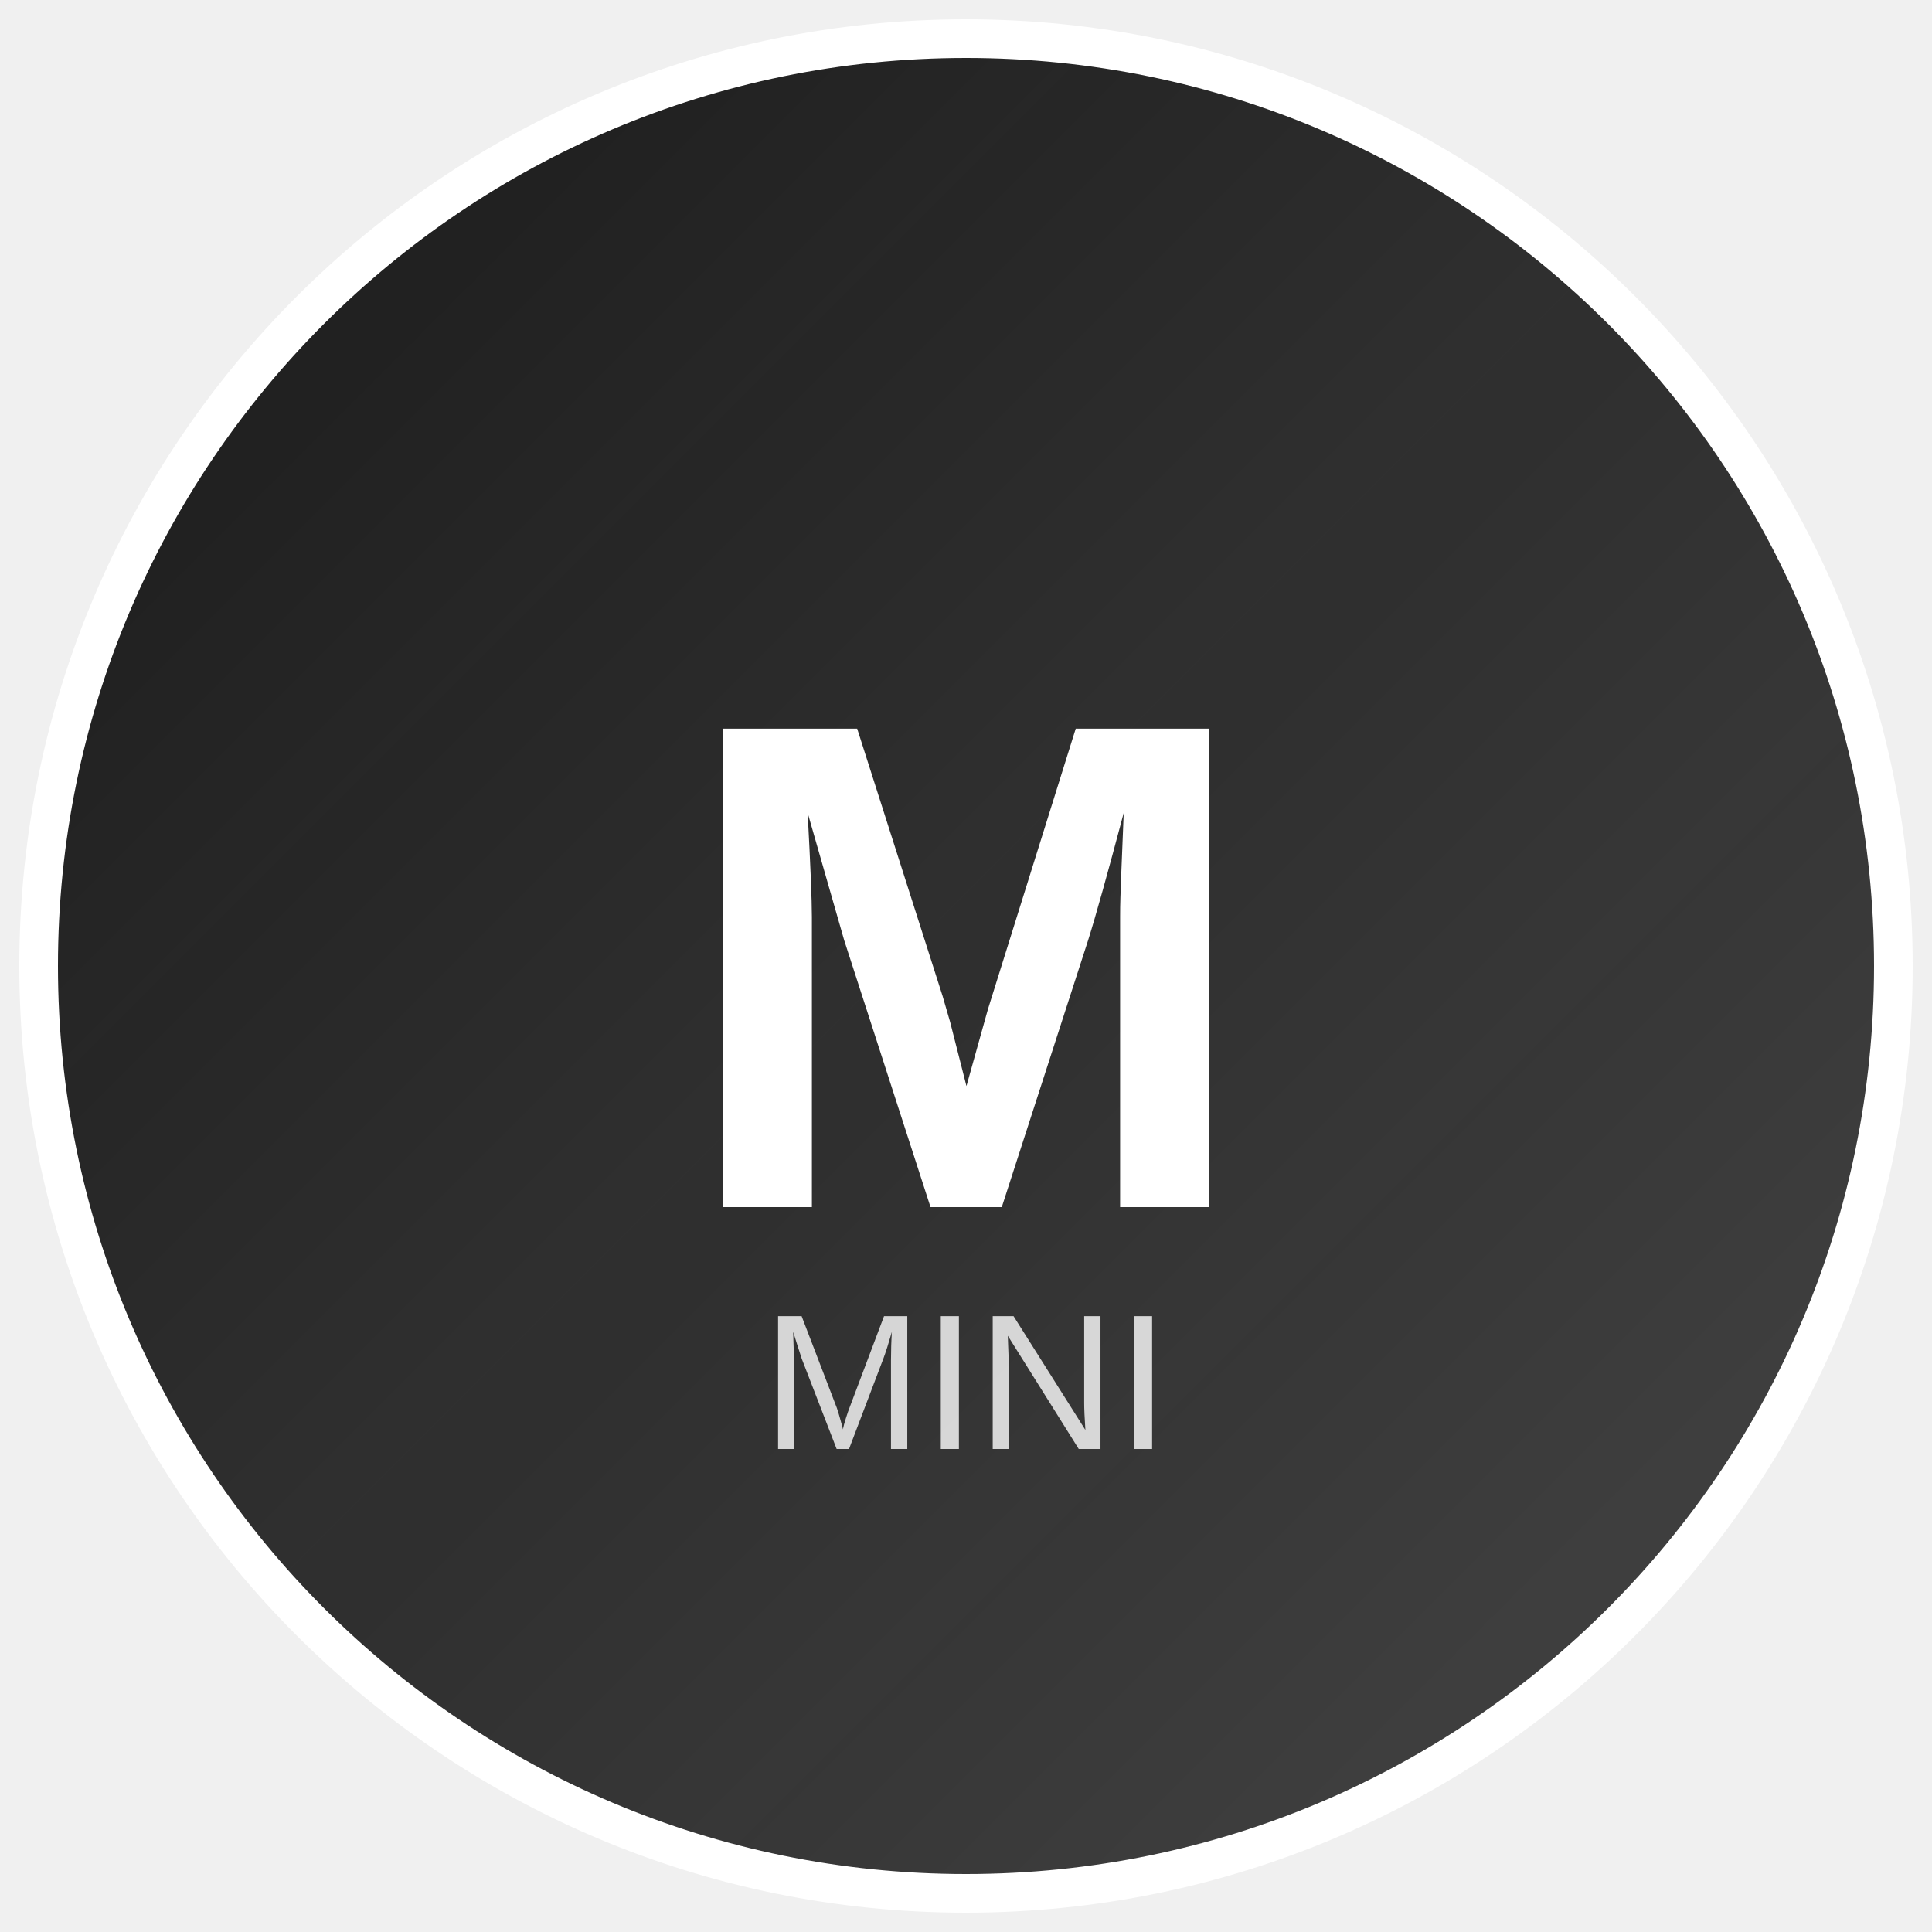
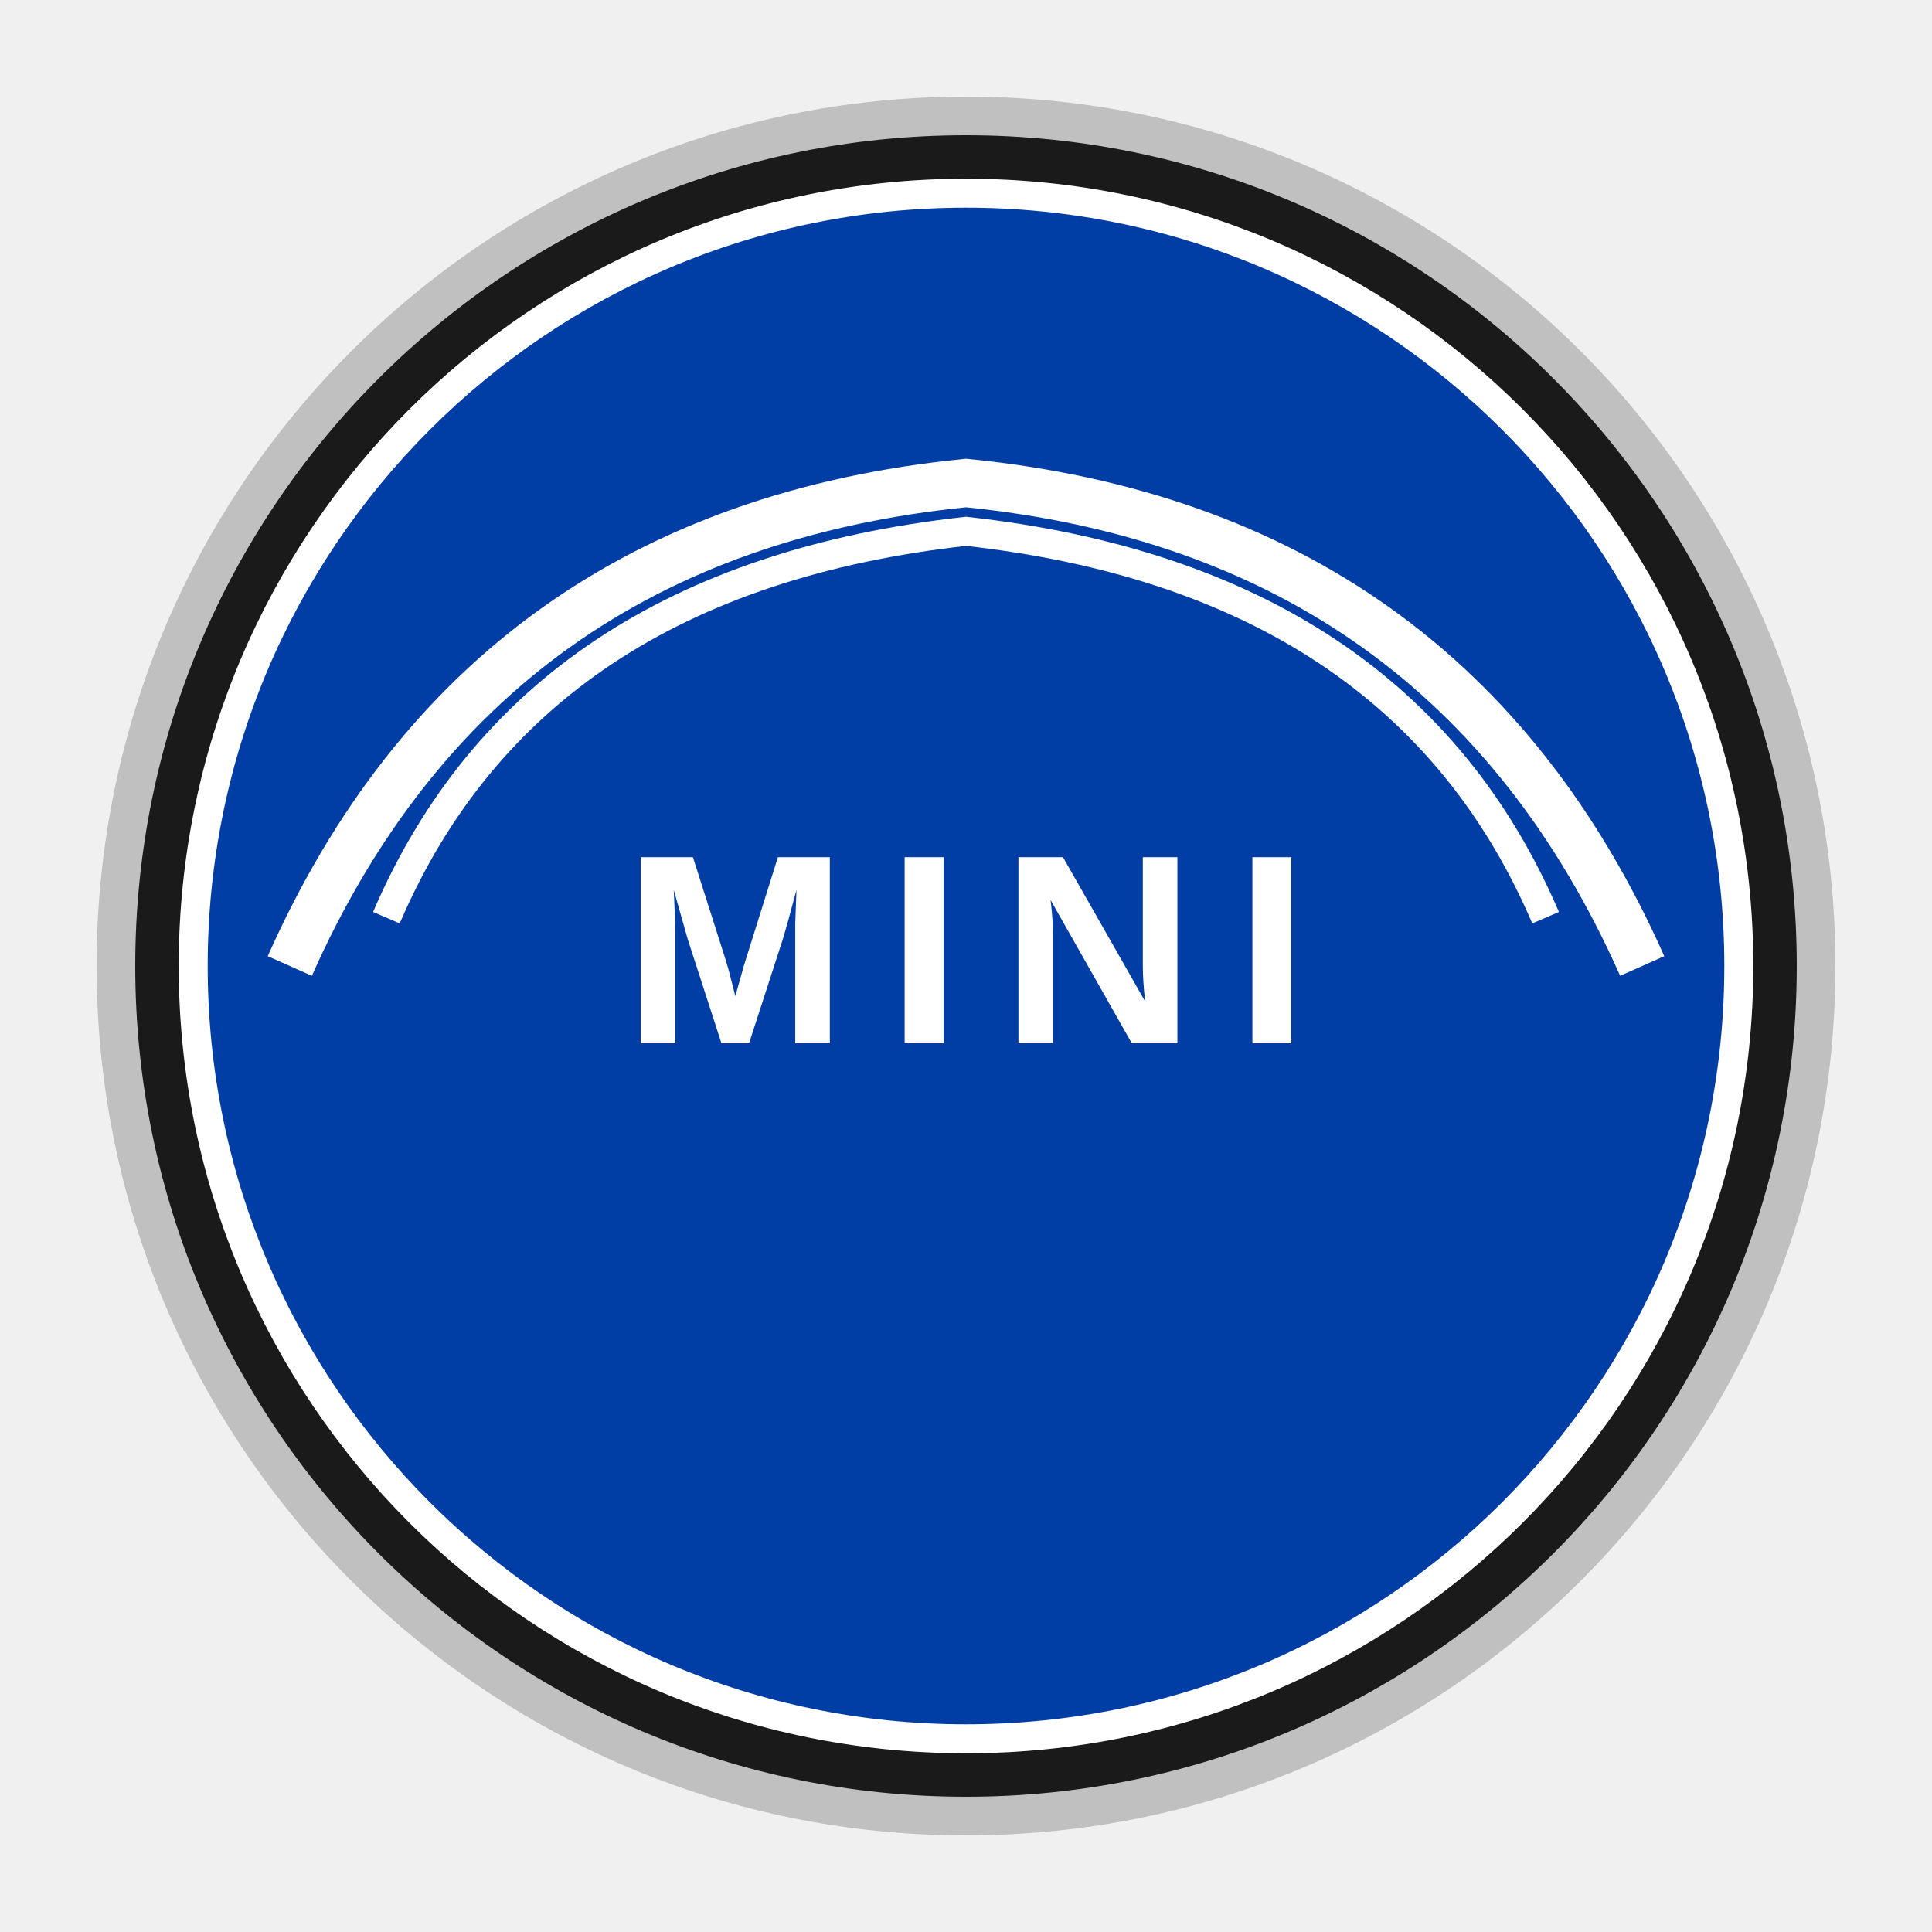
- <svg xmlns="http://www.w3.org/2000/svg" viewBox="0 0 100 100" width="100" height="100">
-   <defs>
-     <linearGradient id="bg" x1="0%" y1="0%" x2="100%" y2="100%">
-       <stop offset="0%" style="stop-color:#1A1A1A;stop-opacity:1" />
-       <stop offset="100%" style="stop-color:#1A1A1A;stop-opacity:0.8" />
-     </linearGradient>
-   </defs>
-   <circle cx="50" cy="50" r="48" fill="url(#bg)" stroke="white" stroke-width="2" />
-   <text x="50" y="50" text-anchor="middle" dominant-baseline="central" font-family="Arial, sans-serif" font-weight="bold" font-size="36" fill="white">
-     M
-   </text>
-   <text x="50" y="75" text-anchor="middle" font-family="Arial, sans-serif" font-size="10" fill="rgba(255,255,255,0.8)">
-     MINI
-   </text>
+ <svg xmlns="http://www.w3.org/2000/svg" viewBox="0 0 200 200">
+   <circle cx="100" cy="100" r="88" fill="#1A1A1A" stroke="#C0C0C0" stroke-width="4" />
+   <circle cx="100" cy="100" r="80" fill="#003DA5" stroke="#fff" stroke-width="3" />
+   <path d="M30 100 Q50 55 100 50 Q150 55 170 100" fill="none" stroke="#fff" stroke-width="5" />
+   <path d="M40 95 Q55 60 100 55 Q145 60 160 95" fill="none" stroke="#fff" stroke-width="3" />
+   <text x="100" y="108" text-anchor="middle" font-size="28" font-weight="bold" fill="#fff" font-family="Arial,sans-serif" letter-spacing="4">MINI</text>
</svg>
